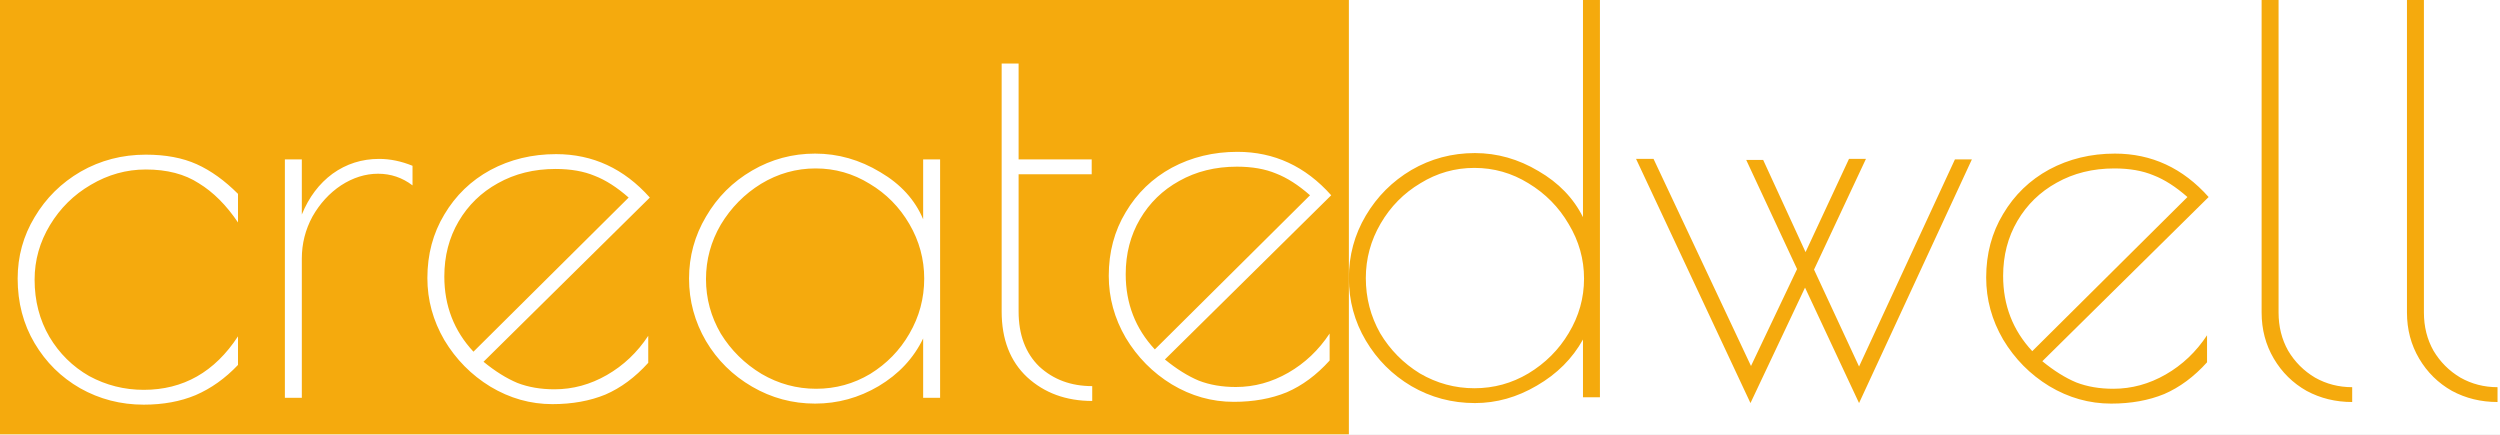
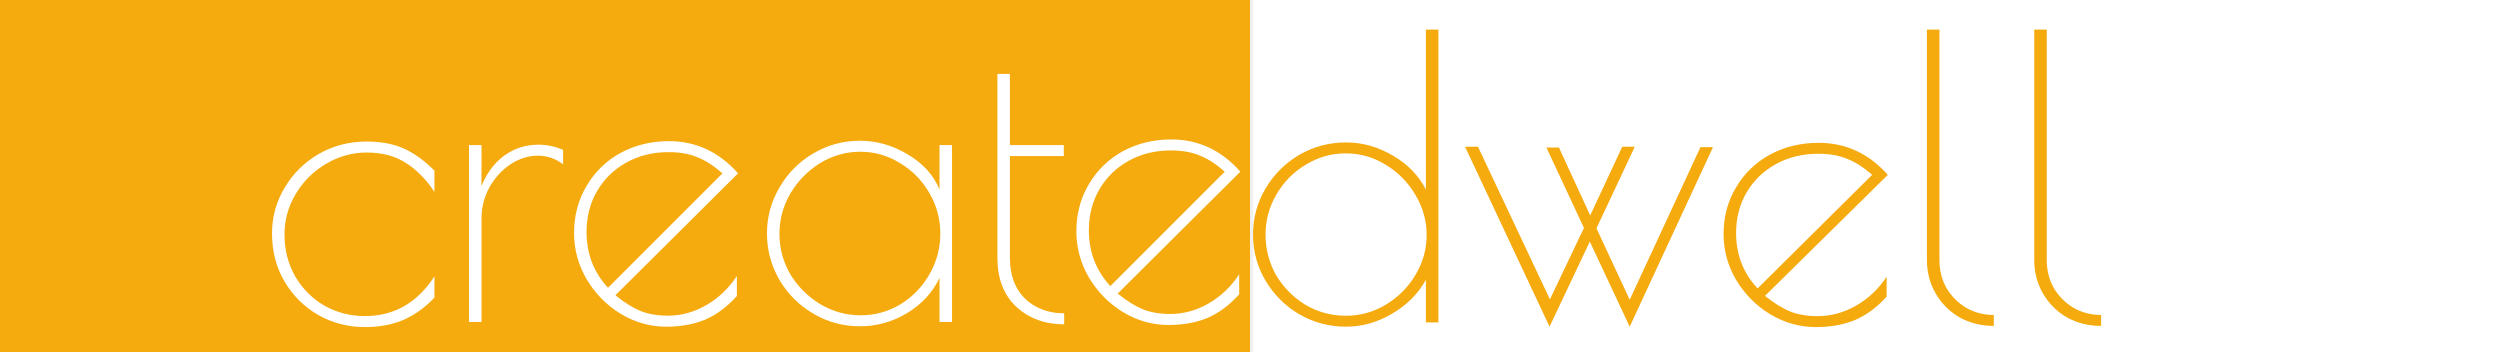
- <svg xmlns="http://www.w3.org/2000/svg" width="708px" height="123px" viewBox="0 0 708 123" version="1.1">
-   <g id="Artboard" stroke="none" stroke-width="1" fill="none" fill-rule="evenodd">
-     <rect fill="#FFFFFF" x="0" y="0" width="708" height="123" />
-     <g id="Group-2">
+ <svg xmlns="http://www.w3.org/2000/svg" width="790px" height="111px" viewBox="0 0 790 111" version="1.1">
+   <g id="Logo" stroke="none" stroke-width="1" fill="none" fill-rule="evenodd">
+     <rect id="Rectangle" fill="#F5AA0D" x="0" y="-219" width="395" height="591" />
+     <g id="Group-2" transform="translate(36, 0)">
      <g id="logo">
-         <rect id="Rectangle" fill="#F5AA0D" x="0" y="0" width="382" height="123" />
-         <path d="M40.7,114.6 C34.2,114.6 28.2,113.05 22.7,109.95 C17.3,106.85 13,102.6 9.8,97.2 C6.6,91.8 5,85.7 5,78.9 C5,72.6 6.6,66.8 9.8,61.5 C13,56.1 17.35,51.8 22.85,48.6 C28.45,45.4 34.6,43.8 41.3,43.8 C46.9,43.8 51.7,44.7 55.7,46.5 C59.7,48.3 63.6,51.1 67.4,54.9 L67.4,63 C64.1,58.1 60.4,54.4 56.3,51.9 C52.3,49.3 47.3,48 41.3,48 C35.8,48 30.6,49.45 25.7,52.35 C20.9,55.15 17.05,58.95 14.15,63.75 C11.25,68.55 9.8,73.7 9.8,79.2 C9.8,85.2 11.2,90.6 14,95.4 C16.8,100.1 20.55,103.8 25.25,106.5 C30.05,109.1 35.2,110.4 40.7,110.4 C51.9,110.4 60.8,105.35 67.4,95.25 L67.4,103.35 C63.8,107.15 59.8,110 55.4,111.9 C51.1,113.7 46.2,114.6 40.7,114.6 Z M80.677,45.15 L85.477,45.15 L85.477,60.75 C87.477,55.85 90.377,52 94.177,49.2 C98.077,46.4 102.477,45 107.377,45 C110.477,45 113.627,45.65 116.827,46.95 L116.827,52.5 C113.927,50.3 110.677,49.2 107.077,49.2 C103.477,49.2 99.977,50.3 96.577,52.5 C93.277,54.7 90.577,57.65 88.477,61.35 C86.477,65.05 85.477,69 85.477,73.2 L85.477,112.65 L80.677,112.65 L80.677,45.15 Z M157.033,110.25 C162.233,110.25 167.183,108.9 171.883,106.2 C176.583,103.5 180.483,99.8 183.583,95.1 L183.583,102.75 C179.883,106.85 175.833,109.85 171.433,111.75 C167.033,113.55 162.033,114.45 156.433,114.45 C150.233,114.45 144.383,112.8 138.883,109.5 C133.483,106.2 129.133,101.8 125.833,96.3 C122.633,90.8 121.033,84.95 121.033,78.75 C121.033,72.05 122.633,66.05 125.833,60.75 C129.033,55.35 133.383,51.15 138.883,48.15 C144.483,45.15 150.683,43.65 157.483,43.65 C167.883,43.65 176.733,47.75 184.033,55.95 L136.933,102.45 C140.233,105.15 143.433,107.15 146.533,108.45 C149.633,109.65 153.133,110.25 157.033,110.25 Z M125.833,78.3 C125.833,86.6 128.583,93.7 134.083,99.6 L178.033,55.95 C174.733,53.05 171.533,51 168.433,49.8 C165.333,48.5 161.633,47.85 157.333,47.85 C151.233,47.85 145.783,49.2 140.983,51.9 C136.283,54.5 132.583,58.1 129.883,62.7 C127.183,67.3 125.833,72.5 125.833,78.3 Z M350,109.6 C355.2,109.6 360.15,108.25 364.85,105.55 C369.55,102.85 373.45,99.15 376.55,94.45 L376.55,102.1 C372.85,106.2 368.8,109.2 364.4,111.1 C360,112.9 355,113.8 349.4,113.8 C343.2,113.8 337.35,112.15 331.85,108.85 C326.45,105.55 322.1,101.15 318.8,95.65 C315.6,90.15 314,84.3 314,78.1 C314,71.4 315.6,65.4 318.8,60.1 C322,54.7 326.35,50.5 331.85,47.5 C337.45,44.5 343.65,43 350.45,43 C360.85,43 369.7,47.1 377,55.3 L329.9,101.8 C333.2,104.5 336.4,106.5 339.5,107.8 C342.6,109 346.1,109.6 350,109.6 Z M318.8,77.65 C318.8,85.95 321.55,93.05 327.05,98.95 L371,55.3 C367.7,52.4 364.5,50.35 361.4,49.15 C358.3,47.85 354.6,47.2 350.3,47.2 C344.2,47.2 338.75,48.55 333.95,51.25 C329.25,53.85 325.55,57.45 322.85,62.05 C320.15,66.65 318.8,71.85 318.8,77.65 Z M230.837,114.3 C224.437,114.3 218.487,112.7 212.987,109.5 C207.487,106.3 203.137,102 199.937,96.6 C196.737,91.1 195.137,85.2 195.137,78.9 C195.137,72.6 196.737,66.75 199.937,61.35 C203.137,55.85 207.487,51.5 212.987,48.3 C218.487,45.1 224.437,43.5 230.837,43.5 C237.337,43.5 243.487,45.25 249.287,48.75 C255.087,52.15 259.137,56.6 261.437,62.1 L261.437,45.15 L266.237,45.15 L266.237,112.65 L261.437,112.65 L261.437,95.85 C258.737,101.45 254.537,105.95 248.837,109.35 C243.237,112.65 237.237,114.3 230.837,114.3 Z M231.137,110.1 C236.637,110.1 241.737,108.7 246.437,105.9 C251.137,103 254.837,99.2 257.537,94.5 C260.337,89.7 261.737,84.5 261.737,78.9 C261.737,73.4 260.337,68.25 257.537,63.45 C254.737,58.65 250.987,54.85 246.287,52.05 C241.587,49.15 236.487,47.7 230.987,47.7 C225.487,47.7 220.337,49.15 215.537,52.05 C210.837,54.95 207.037,58.8 204.137,63.6 C201.337,68.4 199.937,73.55 199.937,79.05 C199.937,84.55 201.337,89.7 204.137,94.5 C207.037,99.2 210.887,103 215.687,105.9 C220.487,108.7 225.637,110.1 231.137,110.1 Z M309.319,113.55 C301.919,113.55 295.769,111.3 290.869,106.8 C286.069,102.3 283.669,96.1 283.669,88.2 L283.669,18 L288.469,18 L288.469,45.15 L309.169,45.15 L309.169,49.35 L288.469,49.35 L288.469,88.2 C288.469,94.8 290.419,100 294.319,103.8 C298.319,107.5 303.319,109.35 309.319,109.35 L309.319,113.55 Z" id="Create" fill="#FFFFFF" fill-rule="nonzero" />
-         <path d="M417.7,114.15 C411.2,114.15 405.2,112.55 399.7,109.35 C394.3,106.15 390,101.85 386.8,96.45 C383.6,91.05 382,85.15 382,78.75 C382,72.35 383.6,66.45 386.8,61.05 C390,55.65 394.3,51.35 399.7,48.15 C405.2,44.95 411.2,43.35 417.7,43.35 C424,43.35 430,45.05 435.7,48.45 C441.4,51.75 445.6,56.1 448.3,61.5 L448.3,-2.13162821e-14 L453.1,-2.13162821e-14 L453.1,112.5 L448.3,112.5 L448.3,96.15 C445.3,101.55 440.95,105.9 435.25,109.2 C429.65,112.5 423.8,114.15 417.7,114.15 Z M417.55,109.95 C423.05,109.95 428.15,108.55 432.85,105.75 C437.65,102.85 441.45,99.05 444.25,94.35 C447.15,89.55 448.6,84.4 448.6,78.9 C448.6,73.4 447.15,68.25 444.25,63.45 C441.45,58.65 437.65,54.8 432.85,51.9 C428.15,49 423.05,47.55 417.55,47.55 C412.05,47.55 406.95,49 402.25,51.9 C397.55,54.7 393.8,58.5 391,63.3 C388.2,68.1 386.8,73.25 386.8,78.75 C386.8,84.35 388.15,89.55 390.85,94.35 C393.65,99.05 397.4,102.85 402.1,105.75 C406.9,108.55 412.05,109.95 417.55,109.95 Z M526.483,114.15 L511.183,81.45 L495.733,114.15 L463.333,45 L468.283,45 L495.883,103.65 L508.933,76.2 L494.533,45.3 L499.333,45.3 L511.333,71.4 L523.633,45 L528.433,45 L513.733,76.35 L526.483,103.8 L553.633,45.15 L558.433,45.15 L526.483,114.15 Z M598.486,110.1 C603.686,110.1 608.636,108.75 613.336,106.05 C618.036,103.35 621.936,99.65 625.036,94.95 L625.036,102.6 C621.336,106.7 617.286,109.7 612.886,111.6 C608.486,113.4 603.486,114.3 597.886,114.3 C591.686,114.3 585.836,112.65 580.336,109.35 C574.936,106.05 570.586,101.65 567.286,96.15 C564.086,90.65 562.486,84.8 562.486,78.6 C562.486,71.9 564.086,65.9 567.286,60.6 C570.486,55.2 574.836,51 580.336,48 C585.936,45 592.136,43.5 598.936,43.5 C609.336,43.5 618.186,47.6 625.486,55.8 L578.386,102.3 C581.686,105 584.886,107 587.986,108.3 C591.086,109.5 594.586,110.1 598.486,110.1 Z M567.286,78.15 C567.286,86.45 570.036,93.55 575.536,99.45 L619.486,55.8 C616.186,52.9 612.986,50.85 609.886,49.65 C606.786,48.35 603.086,47.7 598.786,47.7 C592.686,47.7 587.236,49.05 582.436,51.75 C577.736,54.35 574.036,57.95 571.336,62.55 C568.636,67.15 567.286,72.35 567.286,78.15 Z M666.14,113.85 C661.44,113.85 657.14,112.8 653.24,110.7 C649.34,108.5 646.24,105.45 643.94,101.55 C641.64,97.65 640.49,93.3 640.49,88.5 L640.49,-2.13162821e-14 L645.29,-2.13162821e-14 L645.29,88.5 C645.29,92.5 646.19,96.1 647.99,99.3 C649.89,102.5 652.44,105.05 655.64,106.95 C658.84,108.75 662.34,109.65 666.14,109.65 L666.14,113.85 Z M707.302,113.85 C702.602,113.85 698.302,112.8 694.402,110.7 C690.502,108.5 687.402,105.45 685.102,101.55 C682.802,97.65 681.652,93.3 681.652,88.5 L681.652,-2.13162821e-14 L686.452,-2.13162821e-14 L686.452,88.5 C686.452,92.5 687.352,96.1 689.152,99.3 C691.052,102.5 693.602,105.05 696.802,106.95 C700.002,108.75 703.502,109.65 707.302,109.65 L707.302,113.85 Z" id="Dwell" fill="#F5AA0D" fill-rule="nonzero" />
+         <rect id="Rectangle" fill="#F5AA0D" x="0" y="0" width="359" height="112" />
+         <rect id="Rectangle" fill="#FFFFFF" x="360" y="0" width="394" height="112" />
+         <g id="Group" transform="translate(49, 9)" fill-rule="nonzero">
+           <path d="M30.321,94.358 C24.974,94.358 20.038,93.074 15.514,90.507 C11.072,87.94 7.535,84.42 4.903,79.948 C2.271,75.476 0.954,70.424 0.954,64.793 C0.954,59.575 2.271,54.772 4.903,50.383 C7.535,45.911 11.113,42.349 15.638,39.699 C20.244,37.049 25.303,35.724 30.814,35.724 C35.421,35.724 39.369,36.47 42.659,37.96 C45.95,39.451 49.158,41.77 52.283,44.917 L52.283,51.625 C49.569,47.567 46.525,44.503 43.153,42.432 C39.863,40.279 35.75,39.202 30.814,39.202 C26.29,39.202 22.013,40.403 17.982,42.805 C14.033,45.124 10.867,48.271 8.481,52.246 C6.096,56.221 4.903,60.486 4.903,65.041 C4.903,70.01 6.054,74.482 8.358,78.457 C10.661,82.349 13.746,85.414 17.612,87.65 C21.56,89.803 25.796,90.879 30.321,90.879 C39.533,90.879 46.854,86.697 52.283,78.333 L52.283,85.041 C49.322,88.188 46.032,90.548 42.413,92.122 C38.875,93.612 34.845,94.358 30.321,94.358 Z M63.205,36.842 L67.154,36.842 L67.154,49.761 C68.799,45.703 71.184,42.515 74.31,40.196 C77.518,37.877 81.137,36.718 85.168,36.718 C87.718,36.718 90.309,37.256 92.941,38.333 L92.941,42.929 C90.556,41.107 87.882,40.196 84.921,40.196 C81.96,40.196 79.081,41.107 76.284,42.929 C73.57,44.751 71.349,47.194 69.621,50.258 C67.976,53.323 67.154,56.594 67.154,60.072 L67.154,92.743 L63.205,92.743 L63.205,36.842 Z M126.014,90.755 C130.291,90.755 134.363,89.637 138.229,87.401 C142.095,85.165 145.303,82.101 147.853,78.209 L147.853,84.544 C144.81,87.94 141.478,90.424 137.859,91.997 C134.24,93.488 130.127,94.234 125.52,94.234 C120.42,94.234 115.608,92.867 111.084,90.134 C106.642,87.401 103.064,83.757 100.349,79.202 C97.717,74.648 96.401,69.803 96.401,64.668 C96.401,59.12 97.717,54.151 100.349,49.761 C102.982,45.289 106.56,41.811 111.084,39.327 C115.691,36.842 120.791,35.6 126.384,35.6 C134.939,35.6 142.219,38.995 148.224,45.786 L109.48,84.296 C112.195,86.532 114.827,88.188 117.377,89.265 C119.927,90.258 122.806,90.755 126.014,90.755 Z M100.349,64.296 C100.349,71.169 102.612,77.049 107.136,81.935 L143.288,45.786 C140.574,43.385 137.941,41.687 135.391,40.693 C132.841,39.617 129.798,39.078 126.261,39.078 C121.243,39.078 116.76,40.196 112.812,42.432 C108.945,44.585 105.902,47.567 103.681,51.376 C101.46,55.186 100.349,59.492 100.349,64.296 Z M284.745,90.217 C289.022,90.217 293.094,89.099 296.96,86.863 C300.826,84.627 304.034,81.563 306.584,77.67 L306.584,84.006 C303.541,87.401 300.209,89.886 296.59,91.459 C292.971,92.95 288.858,93.695 284.251,93.695 C279.151,93.695 274.339,92.329 269.815,89.596 C265.373,86.863 261.795,83.219 259.08,78.664 C256.448,74.109 255.132,69.265 255.132,64.13 C255.132,58.581 256.448,53.612 259.08,49.223 C261.712,44.751 265.291,41.273 269.815,38.788 C274.421,36.304 279.521,35.062 285.115,35.062 C293.67,35.062 300.95,38.457 306.954,45.248 L268.211,83.757 C270.925,85.993 273.558,87.65 276.108,88.726 C278.658,89.72 281.537,90.217 284.745,90.217 Z M259.08,63.757 C259.08,70.631 261.342,76.511 265.867,81.397 L302.019,45.248 C299.304,42.846 296.672,41.149 294.122,40.155 C291.572,39.078 288.529,38.54 284.992,38.54 C279.974,38.54 275.491,39.658 271.542,41.894 C267.676,44.047 264.633,47.029 262.412,50.838 C260.191,54.648 259.08,58.954 259.08,63.757 Z M186.724,94.109 C181.459,94.109 176.565,92.784 172.041,90.134 C167.516,87.484 163.938,83.923 161.306,79.451 C158.674,74.896 157.358,70.01 157.358,64.793 C157.358,59.575 158.674,54.73 161.306,50.258 C163.938,45.703 167.516,42.101 172.041,39.451 C176.565,36.801 181.459,35.476 186.724,35.476 C192.07,35.476 197.129,36.925 201.9,39.824 C206.671,42.639 210.003,46.325 211.895,50.879 L211.895,36.842 L215.843,36.842 L215.843,92.743 L211.895,92.743 L211.895,78.83 C209.674,83.467 206.219,87.194 201.53,90.01 C196.924,92.743 191.988,94.109 186.724,94.109 Z M186.97,90.631 C191.495,90.631 195.69,89.472 199.556,87.153 C203.422,84.751 206.466,81.604 208.687,77.712 C210.99,73.737 212.141,69.43 212.141,64.793 C212.141,60.238 210.99,55.973 208.687,51.997 C206.383,48.022 203.299,44.875 199.433,42.556 C195.566,40.155 191.371,38.954 186.847,38.954 C182.323,38.954 178.087,40.155 174.138,42.556 C170.272,44.958 167.146,48.147 164.761,52.122 C162.458,56.097 161.306,60.362 161.306,64.917 C161.306,69.472 162.458,73.737 164.761,77.712 C167.146,81.604 170.313,84.751 174.262,87.153 C178.21,89.472 182.446,90.631 186.97,90.631 Z M251.281,93.488 C245.194,93.488 240.135,91.625 236.105,87.898 C232.156,84.171 230.182,79.037 230.182,72.494 L230.182,14.358 L234.131,14.358 L234.131,36.842 L251.158,36.842 L251.158,40.32 L234.131,40.32 L234.131,72.494 C234.131,77.96 235.735,82.267 238.943,85.414 C242.233,88.478 246.346,90.01 251.281,90.01 L251.281,93.488 Z" id="Create" fill="#FFFFFF" />
+           <path d="M340.366,94.234 C335.011,94.234 330.068,92.919 325.537,90.287 C321.088,87.655 317.545,84.119 314.909,79.678 C312.273,75.237 310.954,70.385 310.954,65.122 C310.954,59.858 312.273,55.006 314.909,50.565 C317.545,46.124 321.088,42.588 325.537,39.956 C330.068,37.324 335.011,36.009 340.366,36.009 C345.556,36.009 350.499,37.407 355.195,40.203 C359.891,42.917 363.351,46.494 365.576,50.935 L365.576,0.358 L369.53,0.358 L369.53,92.877 L365.576,92.877 L365.576,79.431 C363.104,83.872 359.52,87.45 354.824,90.163 C350.211,92.877 345.391,94.234 340.366,94.234 Z M340.242,90.78 C344.773,90.78 348.975,89.629 352.847,87.326 C356.802,84.941 359.932,81.816 362.239,77.951 C364.628,74.003 365.823,69.768 365.823,65.245 C365.823,60.722 364.628,56.486 362.239,52.539 C359.932,48.591 356.802,45.425 352.847,43.04 C348.975,40.655 344.773,39.463 340.242,39.463 C335.711,39.463 331.509,40.655 327.637,43.04 C323.765,45.343 320.676,48.468 318.369,52.415 C316.062,56.363 314.909,60.598 314.909,65.122 C314.909,69.727 316.021,74.003 318.246,77.951 C320.552,81.816 323.642,84.941 327.514,87.326 C331.468,89.629 335.711,90.78 340.242,90.78 Z M429.987,94.234 L417.382,67.342 L404.653,94.234 L377.961,37.366 L382.039,37.366 L404.777,85.599 L415.528,63.024 L403.665,37.612 L407.619,37.612 L417.505,59.077 L427.639,37.366 L431.593,37.366 L419.483,63.148 L429.987,85.723 L452.354,37.489 L456.309,37.489 L429.987,94.234 Z M489.306,90.904 C493.59,90.904 497.668,89.793 501.541,87.573 C505.413,85.352 508.626,82.31 511.18,78.444 L511.18,84.736 C508.131,88.108 504.795,90.575 501.17,92.137 C497.545,93.618 493.426,94.358 488.812,94.358 C483.704,94.358 478.885,93.001 474.354,90.287 C469.905,87.573 466.321,83.954 463.602,79.431 C460.966,74.908 459.648,70.097 459.648,64.998 C459.648,59.488 460.966,54.554 463.602,50.195 C466.239,45.754 469.822,42.3 474.354,39.833 C478.967,37.366 484.075,36.132 489.677,36.132 C498.245,36.132 505.536,39.504 511.55,46.247 L472.747,84.489 C475.466,86.709 478.102,88.354 480.656,89.423 C483.21,90.41 486.093,90.904 489.306,90.904 Z M463.602,64.628 C463.602,71.454 465.868,77.293 470.399,82.145 L506.607,46.247 C503.889,43.863 501.252,42.177 498.698,41.19 C496.144,40.121 493.096,39.586 489.554,39.586 C484.528,39.586 480.038,40.696 476.084,42.917 C472.212,45.055 469.163,48.016 466.939,51.799 C464.714,55.582 463.602,59.858 463.602,64.628 Z M545.043,93.988 C541.171,93.988 537.628,93.124 534.415,91.397 C531.202,89.588 528.649,87.08 526.754,83.872 C524.859,80.665 523.911,77.087 523.911,73.14 L523.911,0.358 L527.866,0.358 L527.866,73.14 C527.866,76.429 528.607,79.39 530.09,82.022 C531.656,84.653 533.756,86.751 536.393,88.313 C539.029,89.793 541.912,90.534 545.043,90.534 L545.043,93.988 Z M578.954,93.988 C575.082,93.988 571.54,93.124 568.327,91.397 C565.114,89.588 562.56,87.08 560.665,83.872 C558.77,80.665 557.823,77.087 557.823,73.14 L557.823,0.358 L561.777,0.358 L561.777,73.14 C561.777,76.429 562.519,79.39 564.002,82.022 C565.567,84.653 567.668,86.751 570.304,88.313 C572.94,89.793 575.824,90.534 578.954,90.534 L578.954,93.988 Z" id="Dwell" fill="#F5AA0D" />
+         </g>
      </g>
    </g>
  </g>
</svg>
